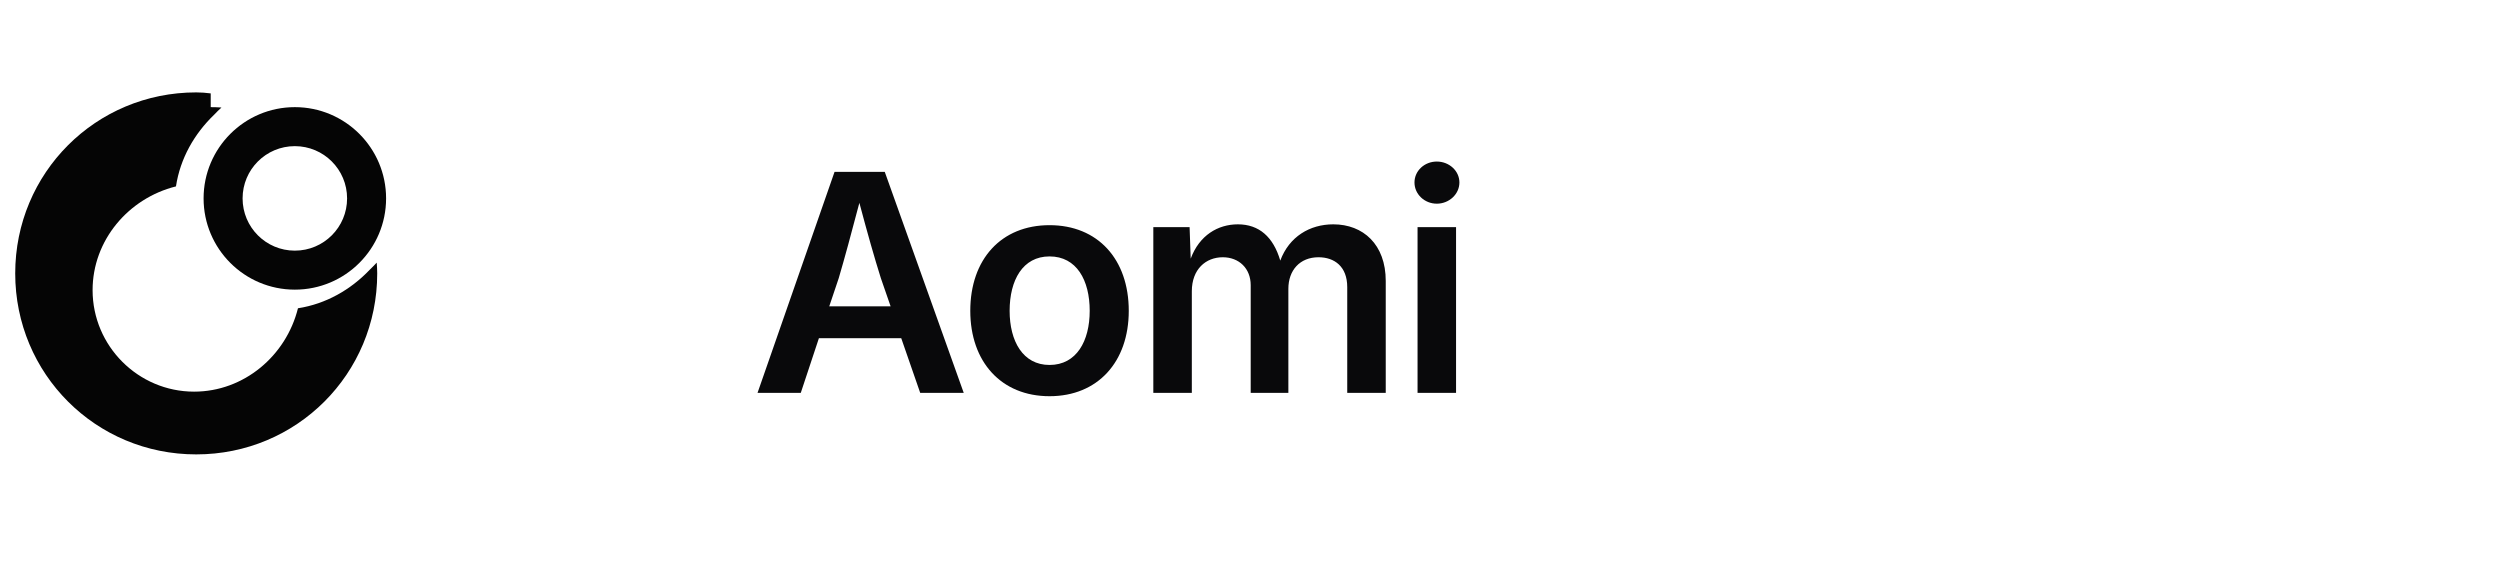
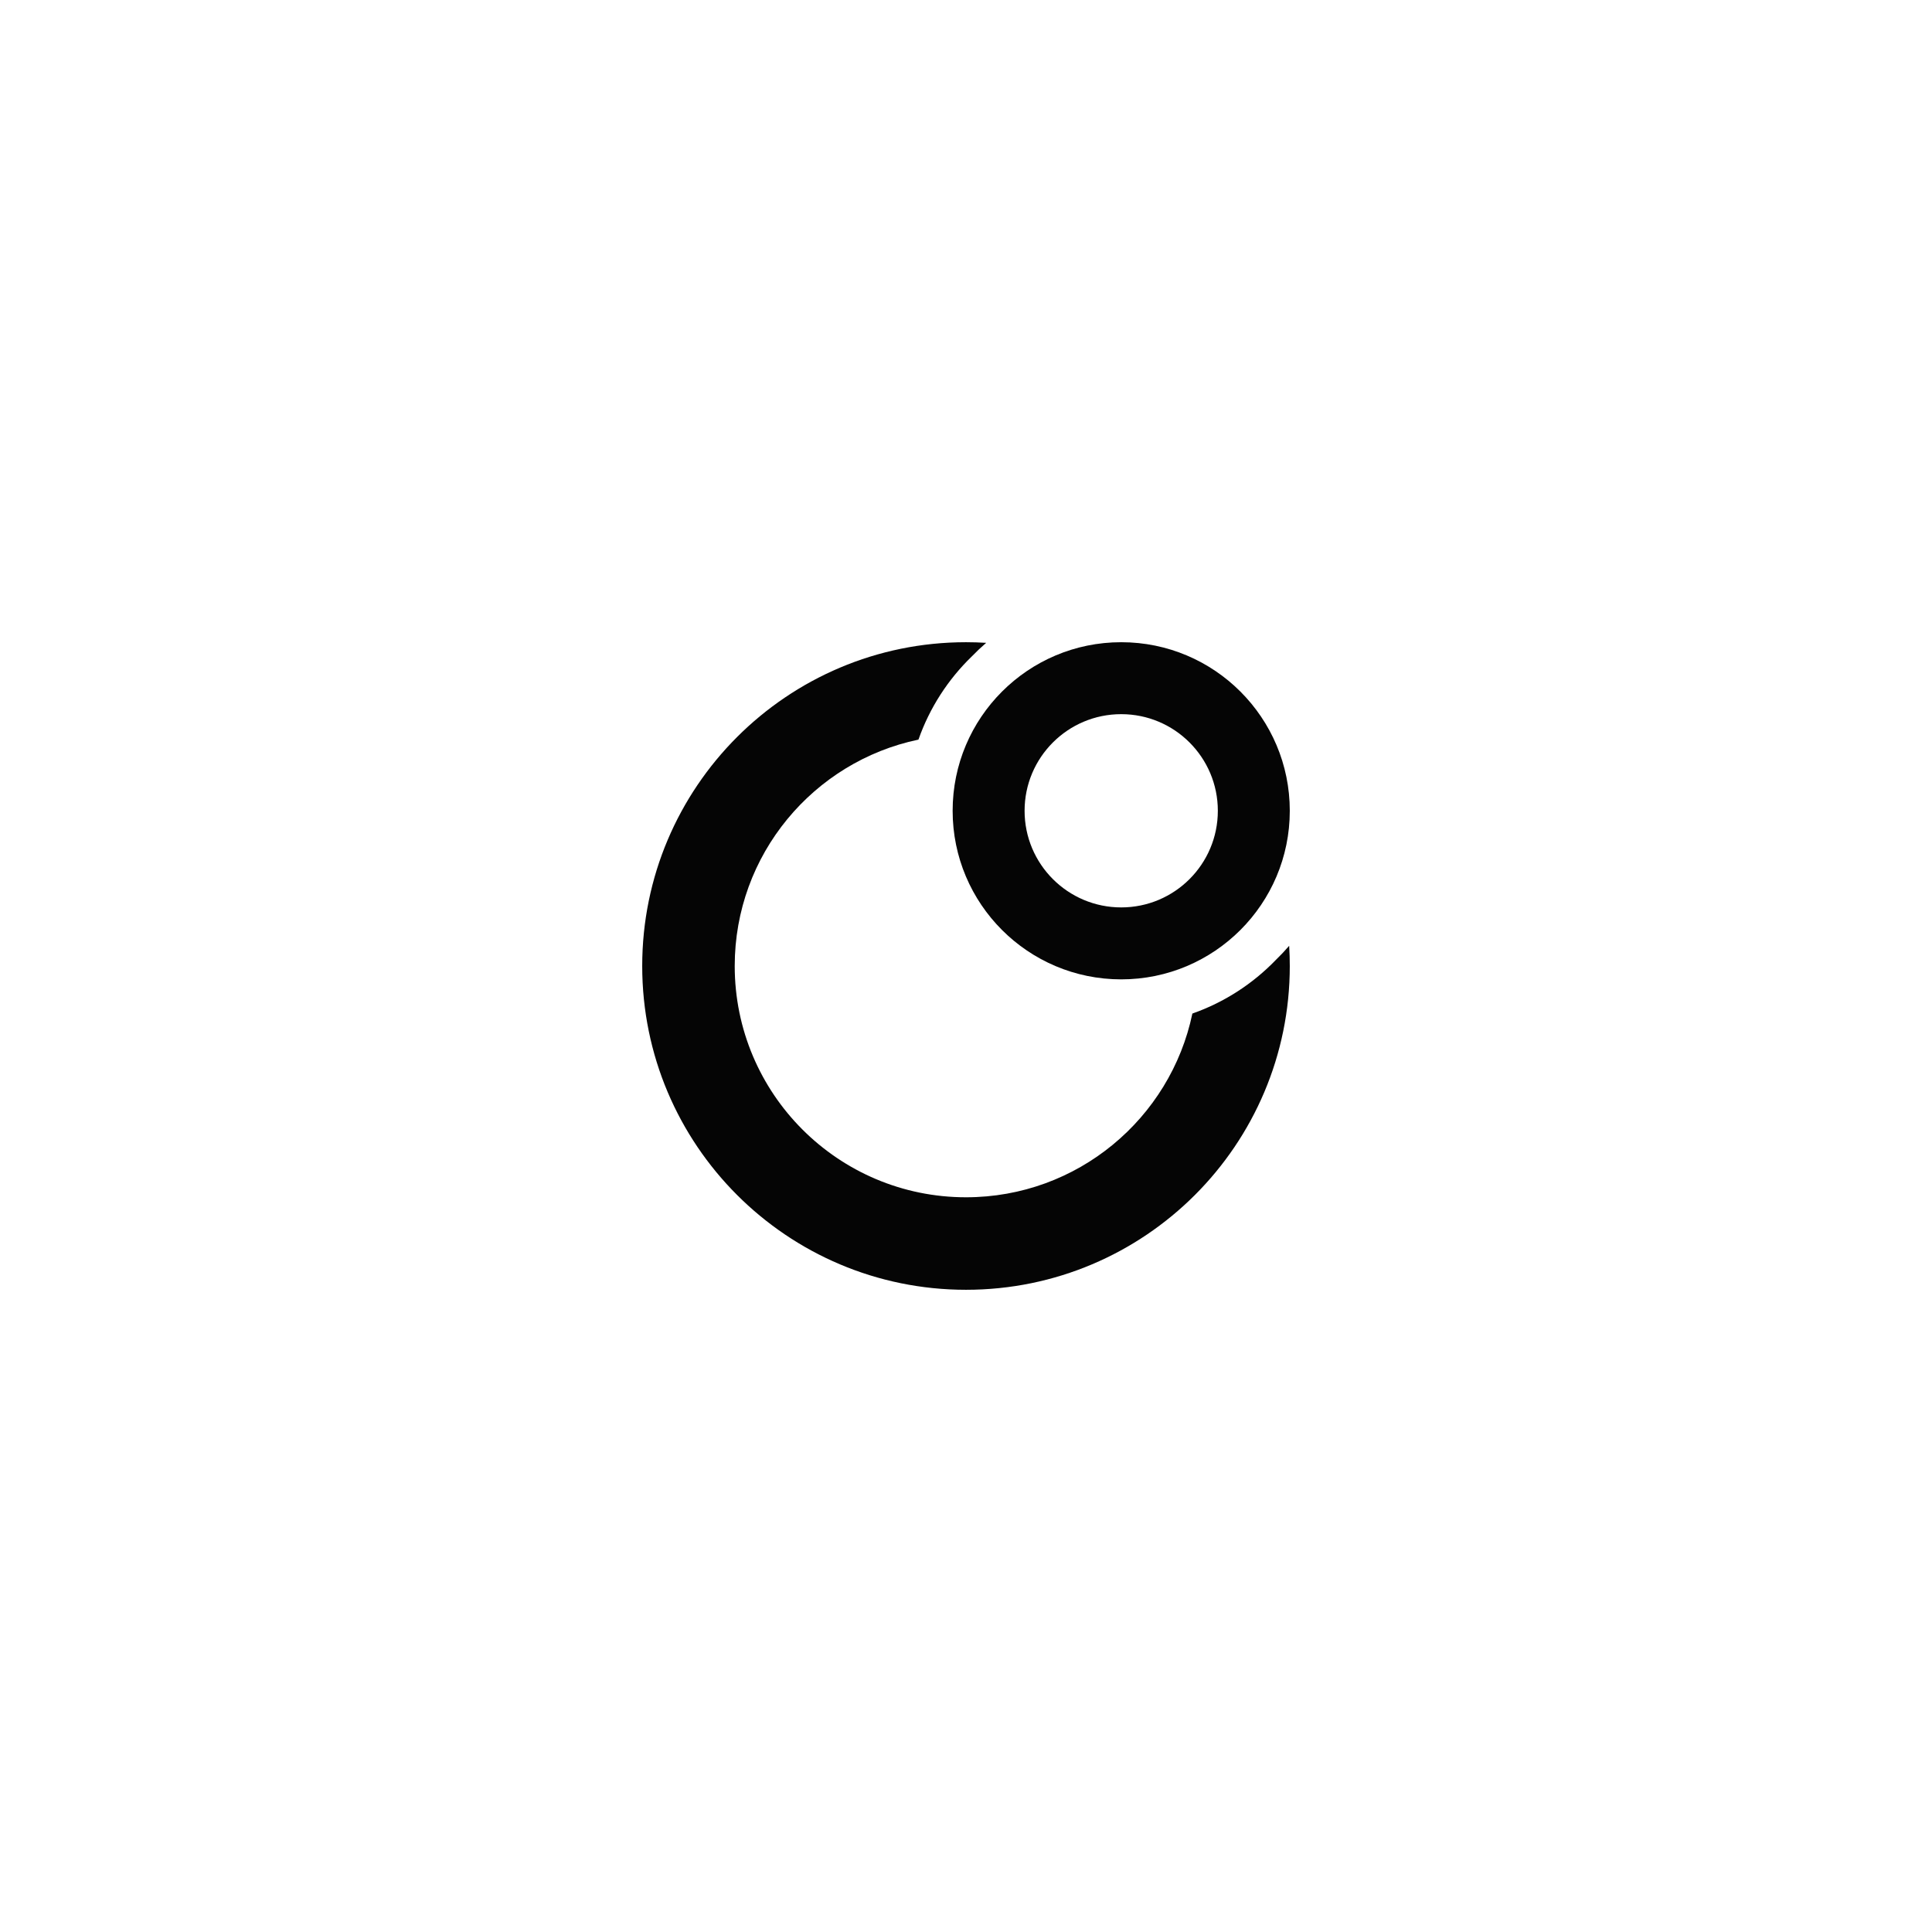
- <svg xmlns="http://www.w3.org/2000/svg" width="140" height="32" viewBox="0 0 140 32" fill="none">
-   <g transform="translate(2, 6) scale(0.7)">
-     <path d="M24.91 7.3C24.91 4.99 23.04 3.12 20.73 3.12C18.42 3.12 16.55 4.99 16.55 7.3C16.55 9.61 18.42 11.48 20.73 11.48C23.04 11.48 24.91 9.61 24.91 7.3ZM28.03 7.3C28.03 11.33 24.76 14.6 20.73 14.6C16.7 14.6 13.43 11.33 13.43 7.3C13.43 3.27 16.7 0 20.73 0C24.76 0 28.03 3.27 28.03 7.3Z" fill="#050505" />
-     <path d="M14 0C14.29 0 14.58 0.01 14.86 0.03C14.66 0.21 14.46 0.41 14.27 0.61C12.7 2.12 11.56 4.09 11.22 6.34C7.41 7.29 4.55 10.66 4.55 14.64C4.55 19.11 8.2 22.76 12.67 22.76C16.65 22.76 20.03 19.9 20.98 16.09C23.23 15.74 25.2 14.6 26.71 13.02C26.91 12.83 27.1 12.63 27.28 12.44C27.3 12.72 27.32 13.01 27.32 13.3C27.32 21.34 20.88 27.78 12.84 27.78C4.8 27.78 -1.64 21.34 -1.64 13.3C-1.64 5.26 4.8 -1.18 12.84 -1.18C13.23 -1.18 13.61 -1.15 14 -1.1V0Z" fill="#050505" />
-   </g>
-   <text x="42" y="22" font-family="system-ui, -apple-system, sans-serif" font-size="17" font-weight="600" fill="#09090B" letter-spacing="-0.03em">Aomi</text>
+ <svg xmlns="http://www.w3.org/2000/svg" width="1080" height="1080" viewBox="0 0 1080 1080" fill="none">
+   <path d="M680.778 453.235C680.778 423.405 656.595 399.222 626.765 399.222C596.935 399.222 572.752 423.405 572.752 453.235C572.752 483.065 596.935 507.248 626.765 507.248C656.595 507.248 680.778 483.065 680.778 453.235ZM721 453.235C721 505.279 678.81 547.47 626.765 547.47C574.721 547.47 532.53 505.279 532.53 453.235C532.53 401.19 574.721 359 626.765 359C678.81 359 721 401.19 721 453.235Z" fill="#050505" />
+   <path d="M540 359C543.792 359 547.556 359.116 551.289 359.346C548.506 361.745 545.833 364.269 543.28 366.91C529.997 379.759 519.669 395.645 513.42 413.451C454.768 425.708 410.714 477.709 410.714 540C410.714 611.403 468.597 669.286 540 669.286C602.292 669.286 654.291 625.231 666.547 566.58C684.364 560.327 700.259 549.99 713.113 536.695C715.745 534.149 718.261 531.486 720.653 528.71C720.883 532.444 721 536.208 721 540C721 639.964 639.964 721 540 721C440.036 721 359 639.964 359 540C359 440.036 440.036 359 540 359Z" fill="#050505" />
</svg>
